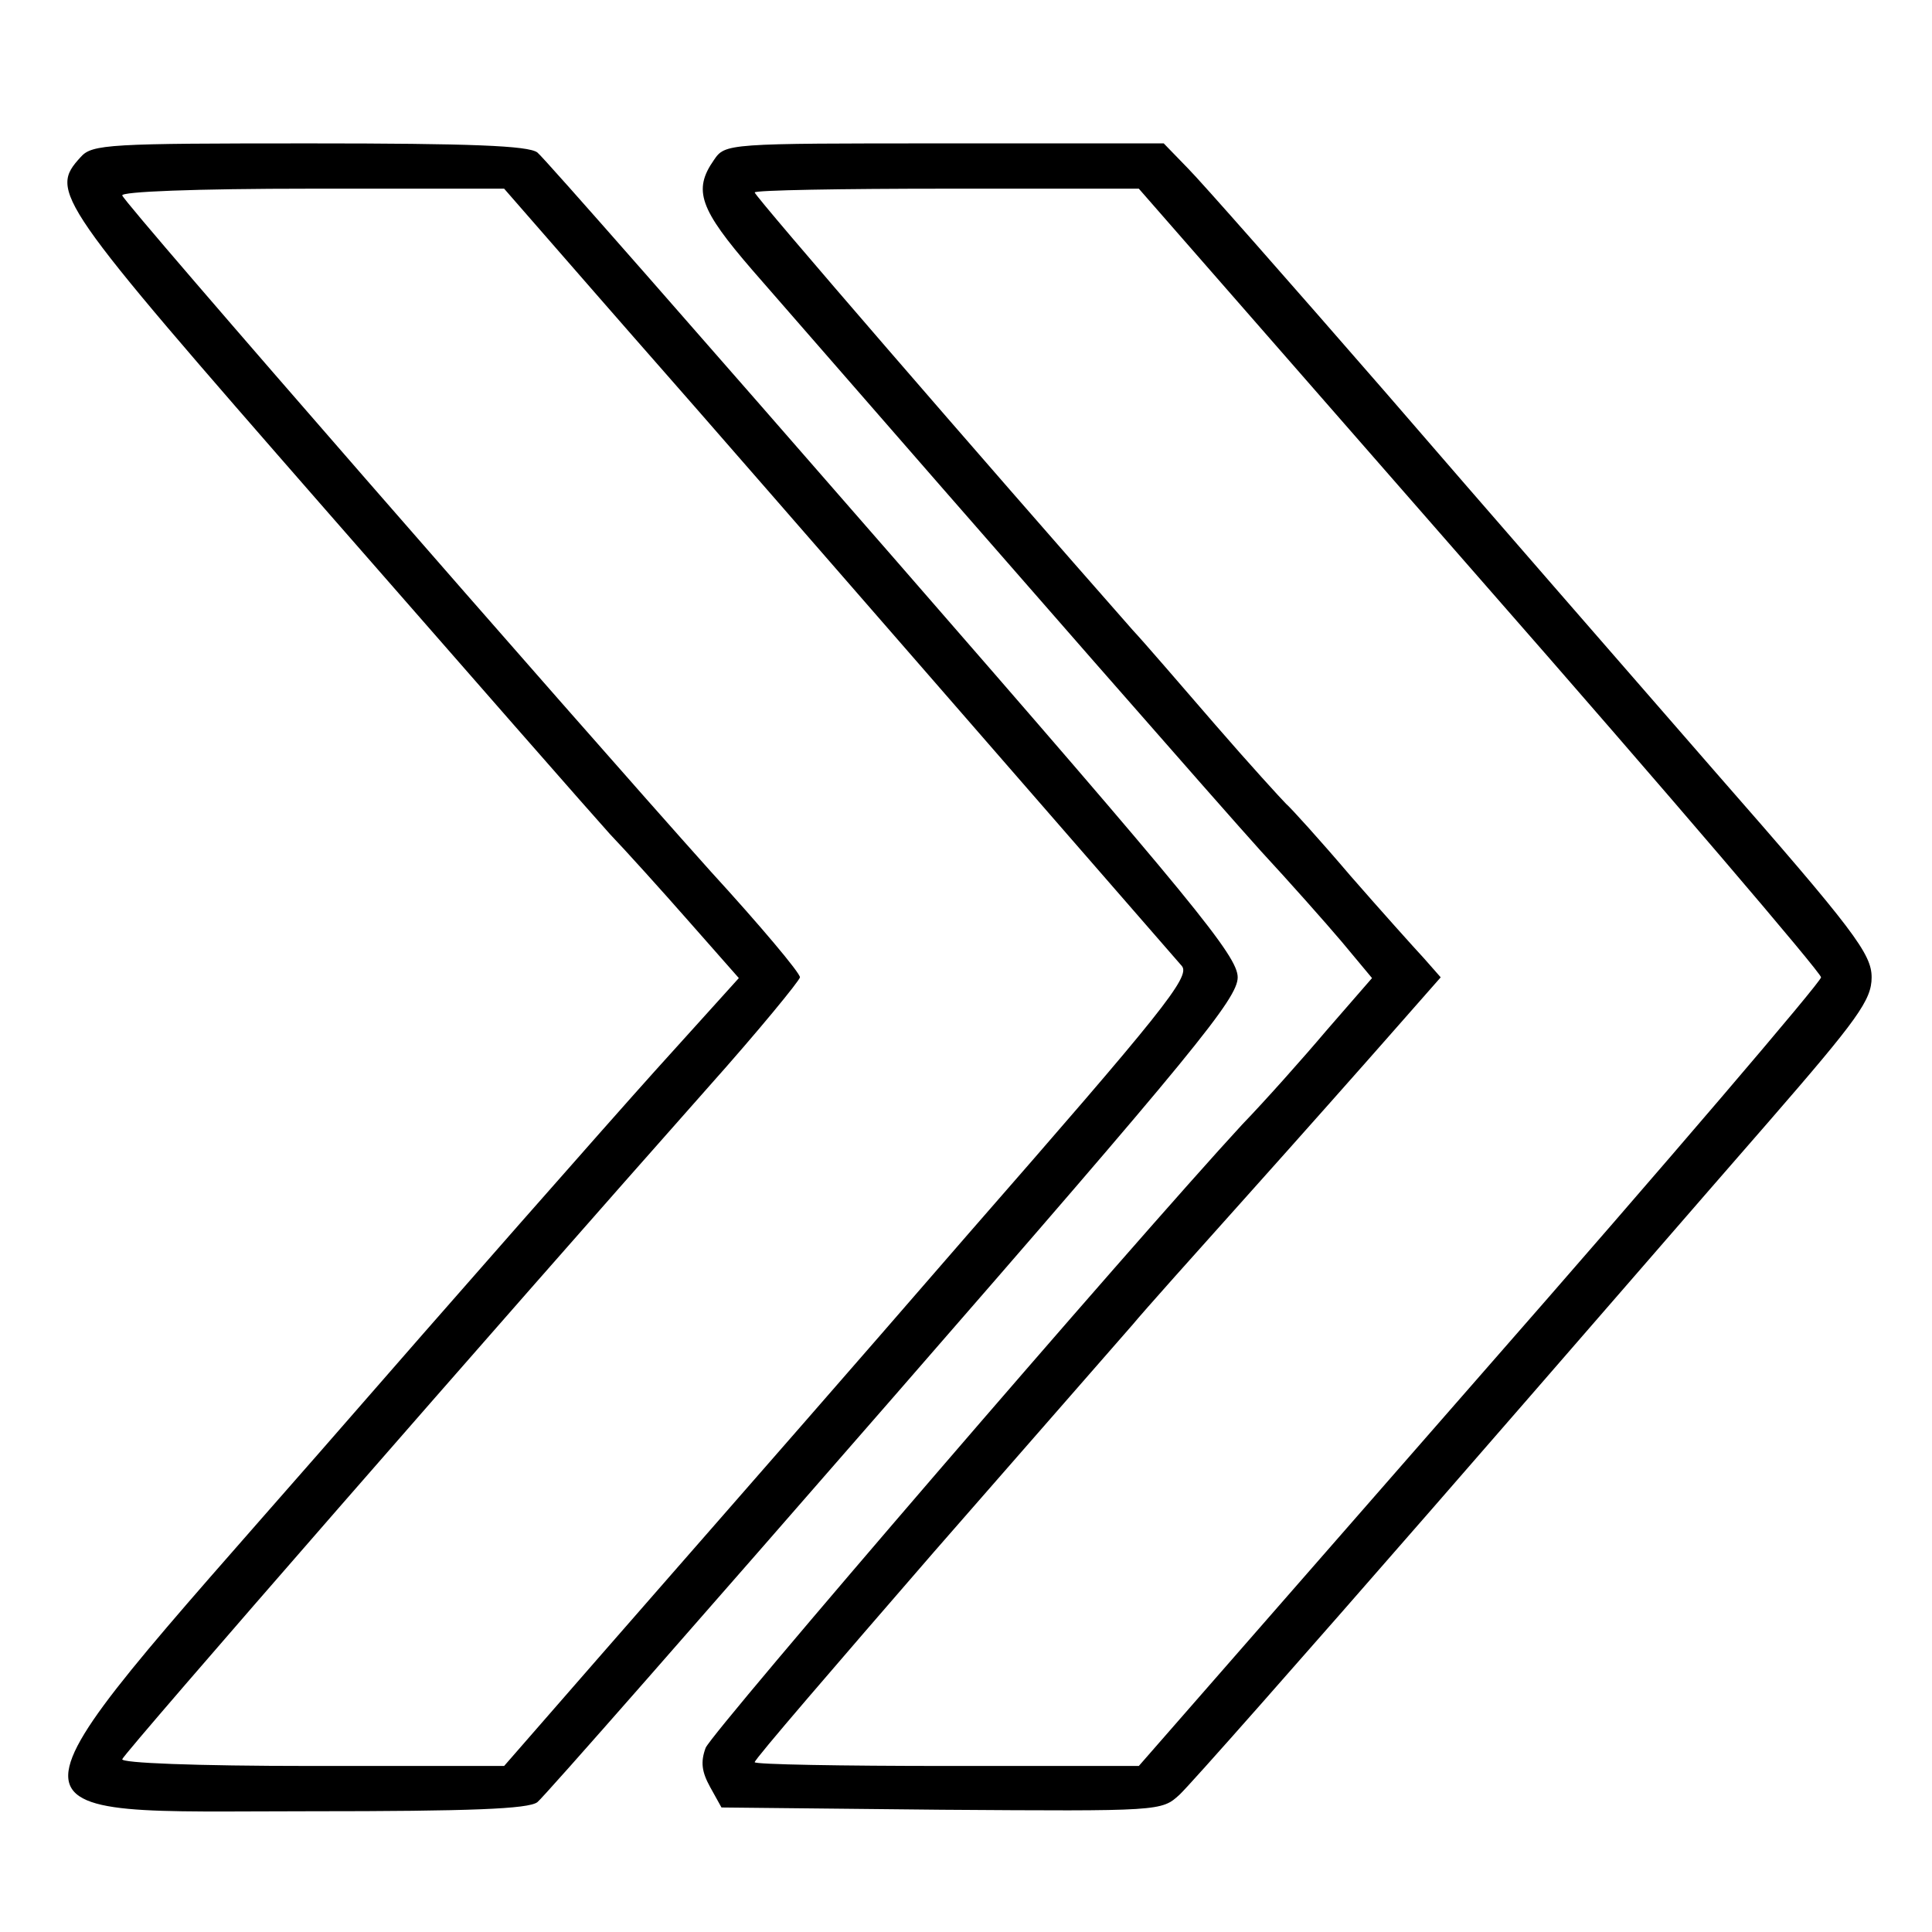
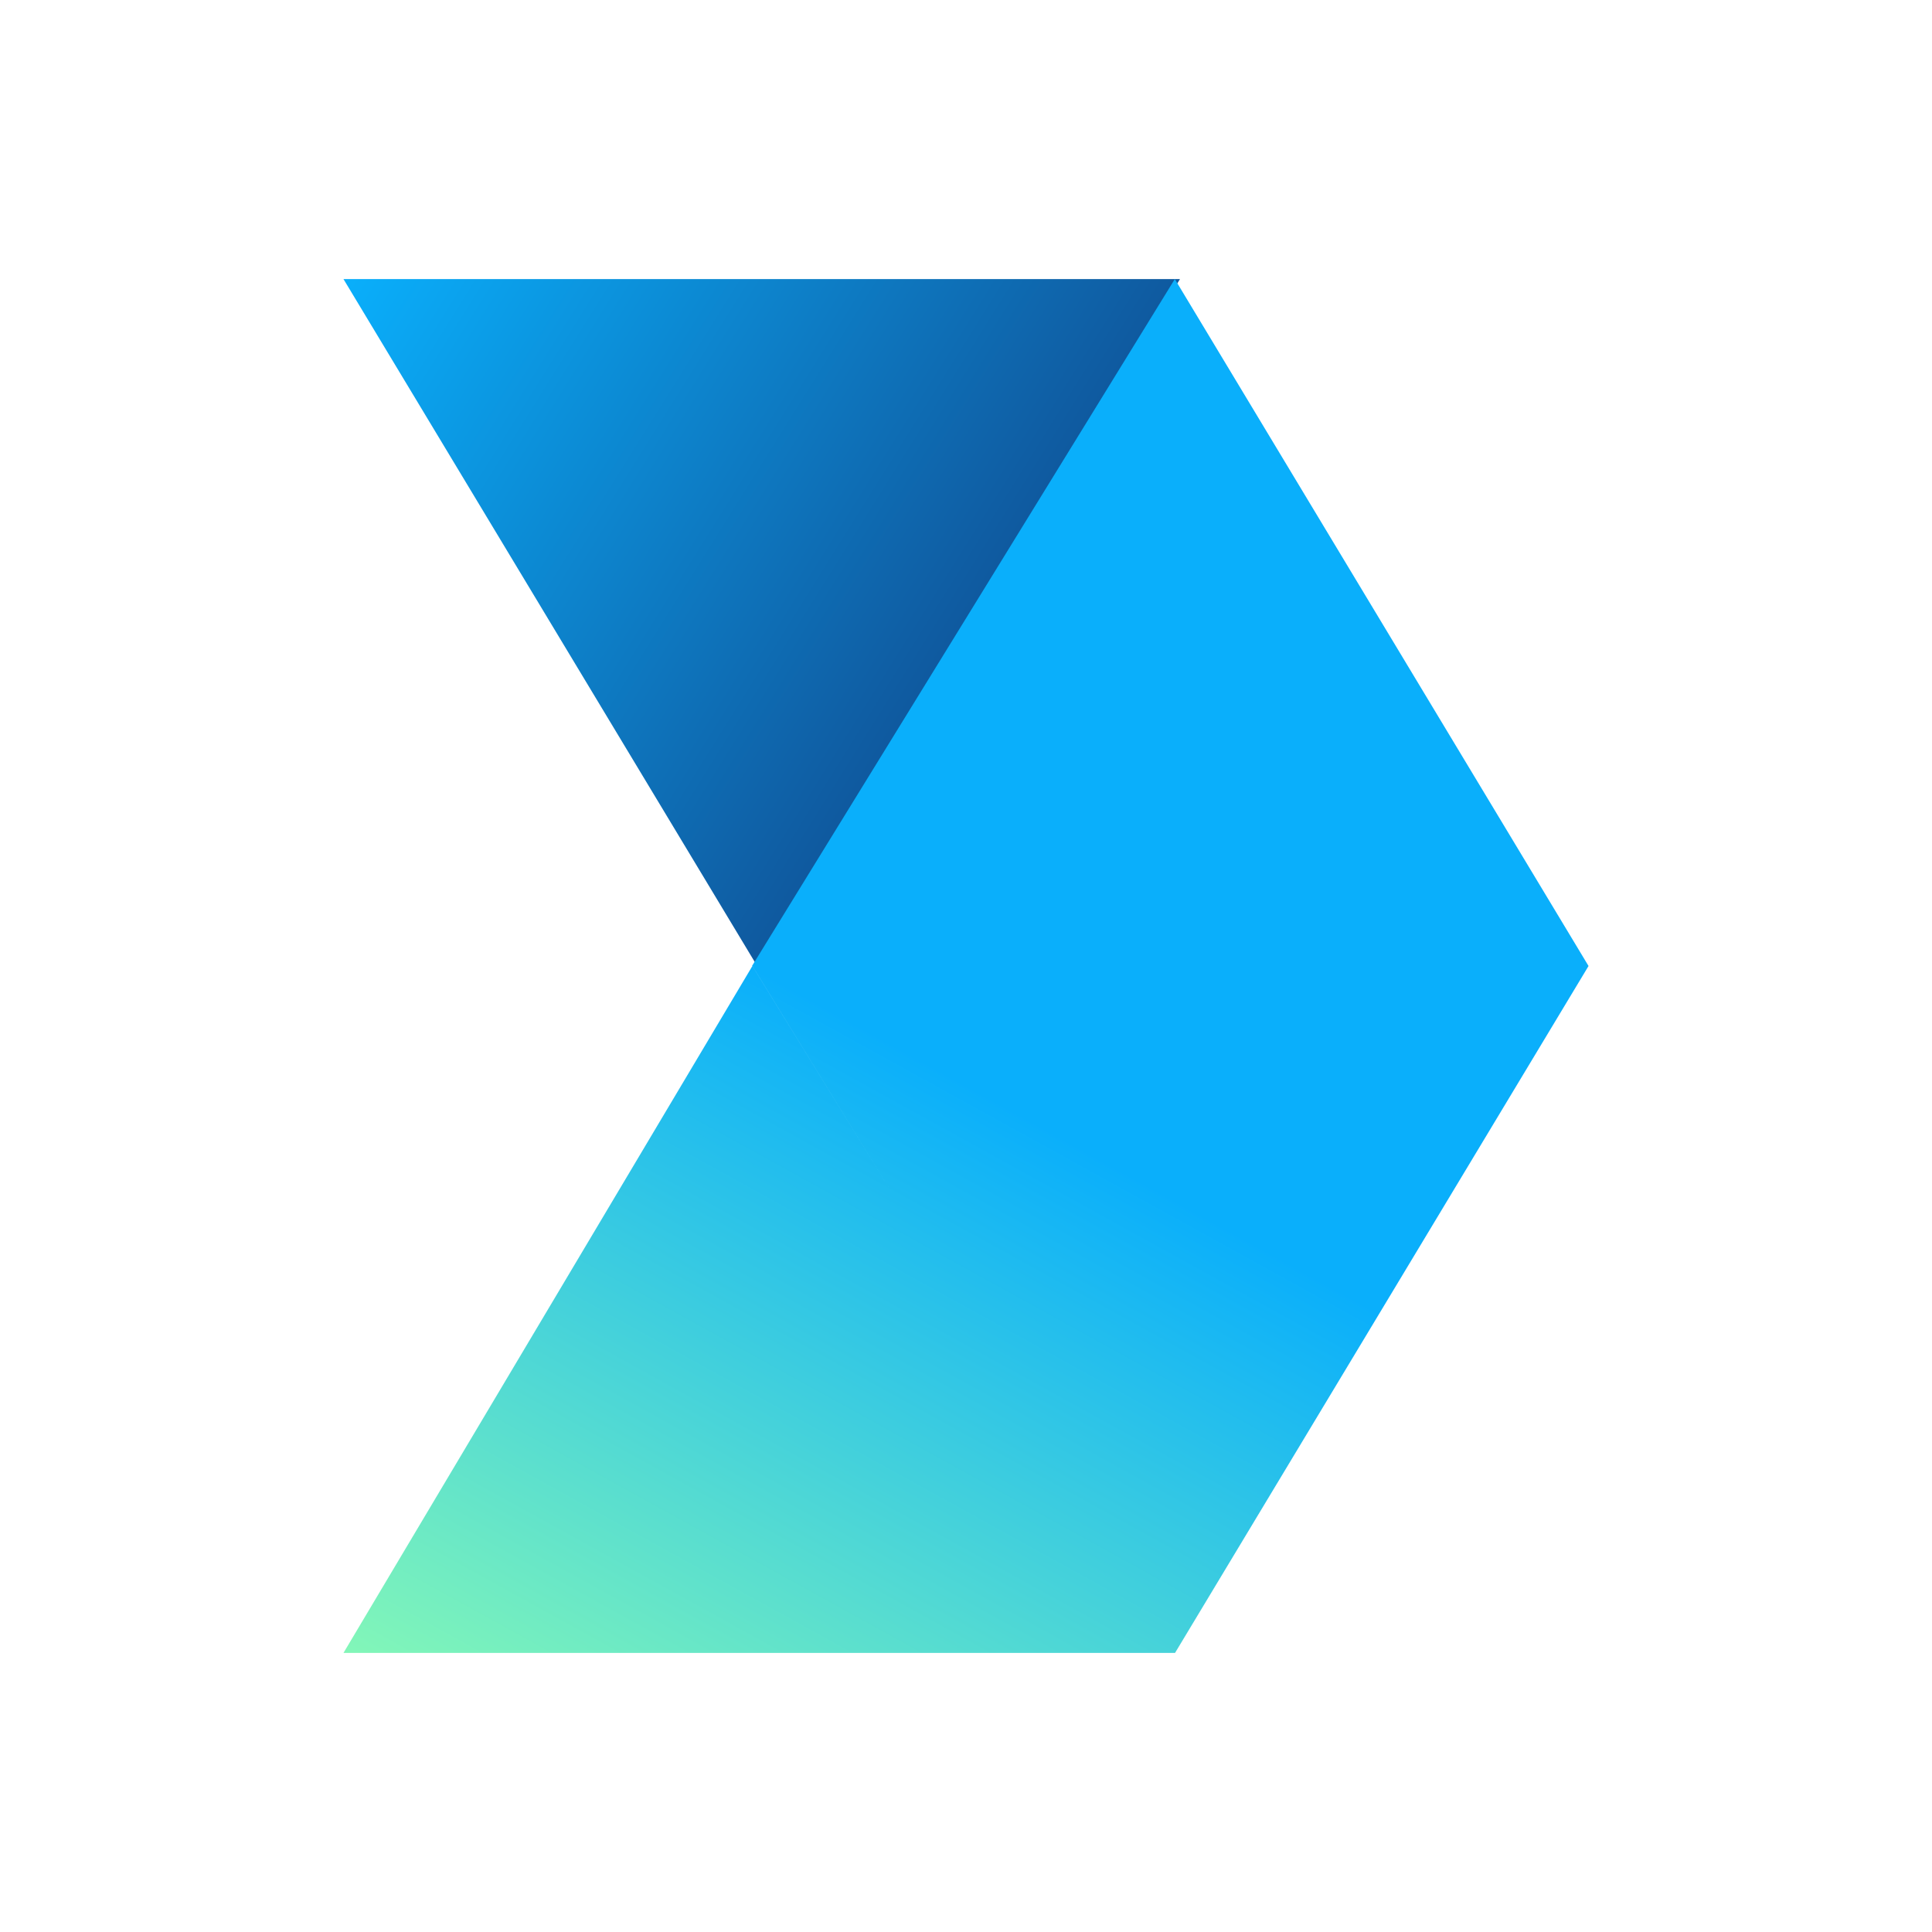
- <svg xmlns="http://www.w3.org/2000/svg" version="1.0" width="256pt" height="256pt" viewBox="0 0 256 256" preserveAspectRatio="xMidYMid meet">
-   <g transform="translate(0,256) scale(0.1,-0.1)" fill="#000000" stroke="none">
-     <path d="M107 2352 c-42 -46 -36 -55 324 -467 187 -214 357 -408 377 -430 21 -22 68 -74 104 -115 l67 -76 -112 -124 c-62 -69 -262 -296 -444 -505 -442 -505 -441 -475 -12 -475 213 0 289 3 301 12 9 7 221 249 472 537 399 458 456 528 456 556 0 28 -57 98 -456 556 -251 288 -463 530 -472 537 -12 9 -88 12 -302 12 -265 0 -288 -1 -303 -18z m684 -183 c68 -78 129 -147 134 -153 10 -11 614 -705 641 -736 12 -14 -27 -62 -283 -355 -162 -187 -312 -358 -332 -381 -20 -23 -92 -105 -160 -183 l-123 -141 -255 0 c-156 0 -253 4 -251 9 3 9 503 582 777 891 66 74 120 140 121 145 0 6 -53 69 -118 140 -181 202 -777 885 -780 896 -2 5 95 9 251 9 l255 0 123 -141z" />
-     <path d="M946 2348 c-28 -40 -19 -65 51 -146 364 -418 619 -709 674 -770 37 -40 85 -94 107 -120 l40 -48 -60 -69 c-33 -39 -83 -95 -112 -125 -143 -155 -702 -804 -711 -826 -7 -19 -5 -32 6 -52 l15 -27 291 -3 c291 -2 292 -2 316 20 14 13 164 183 334 378 170 195 370 426 446 513 119 137 137 162 137 192 0 31 -23 62 -207 272 -114 131 -311 357 -437 503 -127 146 -245 280 -262 297 l-32 33 -290 0 c-289 0 -291 0 -306 -22z m1015 -555 c249 -284 452 -522 452 -528 0 -6 -203 -244 -452 -528 l-452 -517 -254 0 c-140 0 -255 2 -255 5 0 4 107 128 237 278 131 150 250 286 264 302 14 17 82 93 151 170 69 77 155 174 191 215 l66 75 -22 25 c-13 14 -57 63 -98 110 -40 47 -79 90 -85 95 -6 6 -49 53 -94 105 -45 52 -94 109 -109 125 -199 226 -501 575 -501 580 0 3 115 5 255 5 l254 0 452 -517z" />
-   </g>
+ <svg xmlns="http://www.w3.org/2000/svg" width="180" height="180" viewBox="0 0 180 180" fill="none">
+   <path d="M109.937 26H32L70.545 90L109.937 26Z" fill="url(#paint0_linear_2068_212)" />
+   <path d="M148 90H70.062L109.455 26L148 90Z" fill="url(#paint1_linear_2068_212)" />
+   <path d="M109.484 154H32L70.097 90.001L83.652 112.026L70.102 90.001L148 90L109.479 153.992L109.484 154Z" fill="url(#paint2_linear_2068_212)" />
+   <defs>
+     <linearGradient id="paint0_linear_2068_212" x1="32" y1="26" x2="94.309" y2="65" gradientUnits="userSpaceOnUse">
+       <stop stop-color="#0AAFFB" />
+       <stop offset="1" stop-color="#105095" />
+     </linearGradient>
+     <linearGradient id="paint1_linear_2068_212" x1="20" y1="157.5" x2="60.268" y2="84.535" gradientUnits="userSpaceOnUse">
+       <stop stop-color="#91FFB0" />
+       <stop offset="1" stop-color="#0AAFFB" />
+     </linearGradient>
+     <linearGradient id="paint2_linear_2068_212" x1="20" y1="157.5" x2="60.268" y2="84.535" gradientUnits="userSpaceOnUse">
+       <stop stop-color="#91FFB0" />
+       <stop offset="1" stop-color="#0AAFFB" />
+     </linearGradient>
+   </defs>
</svg>
